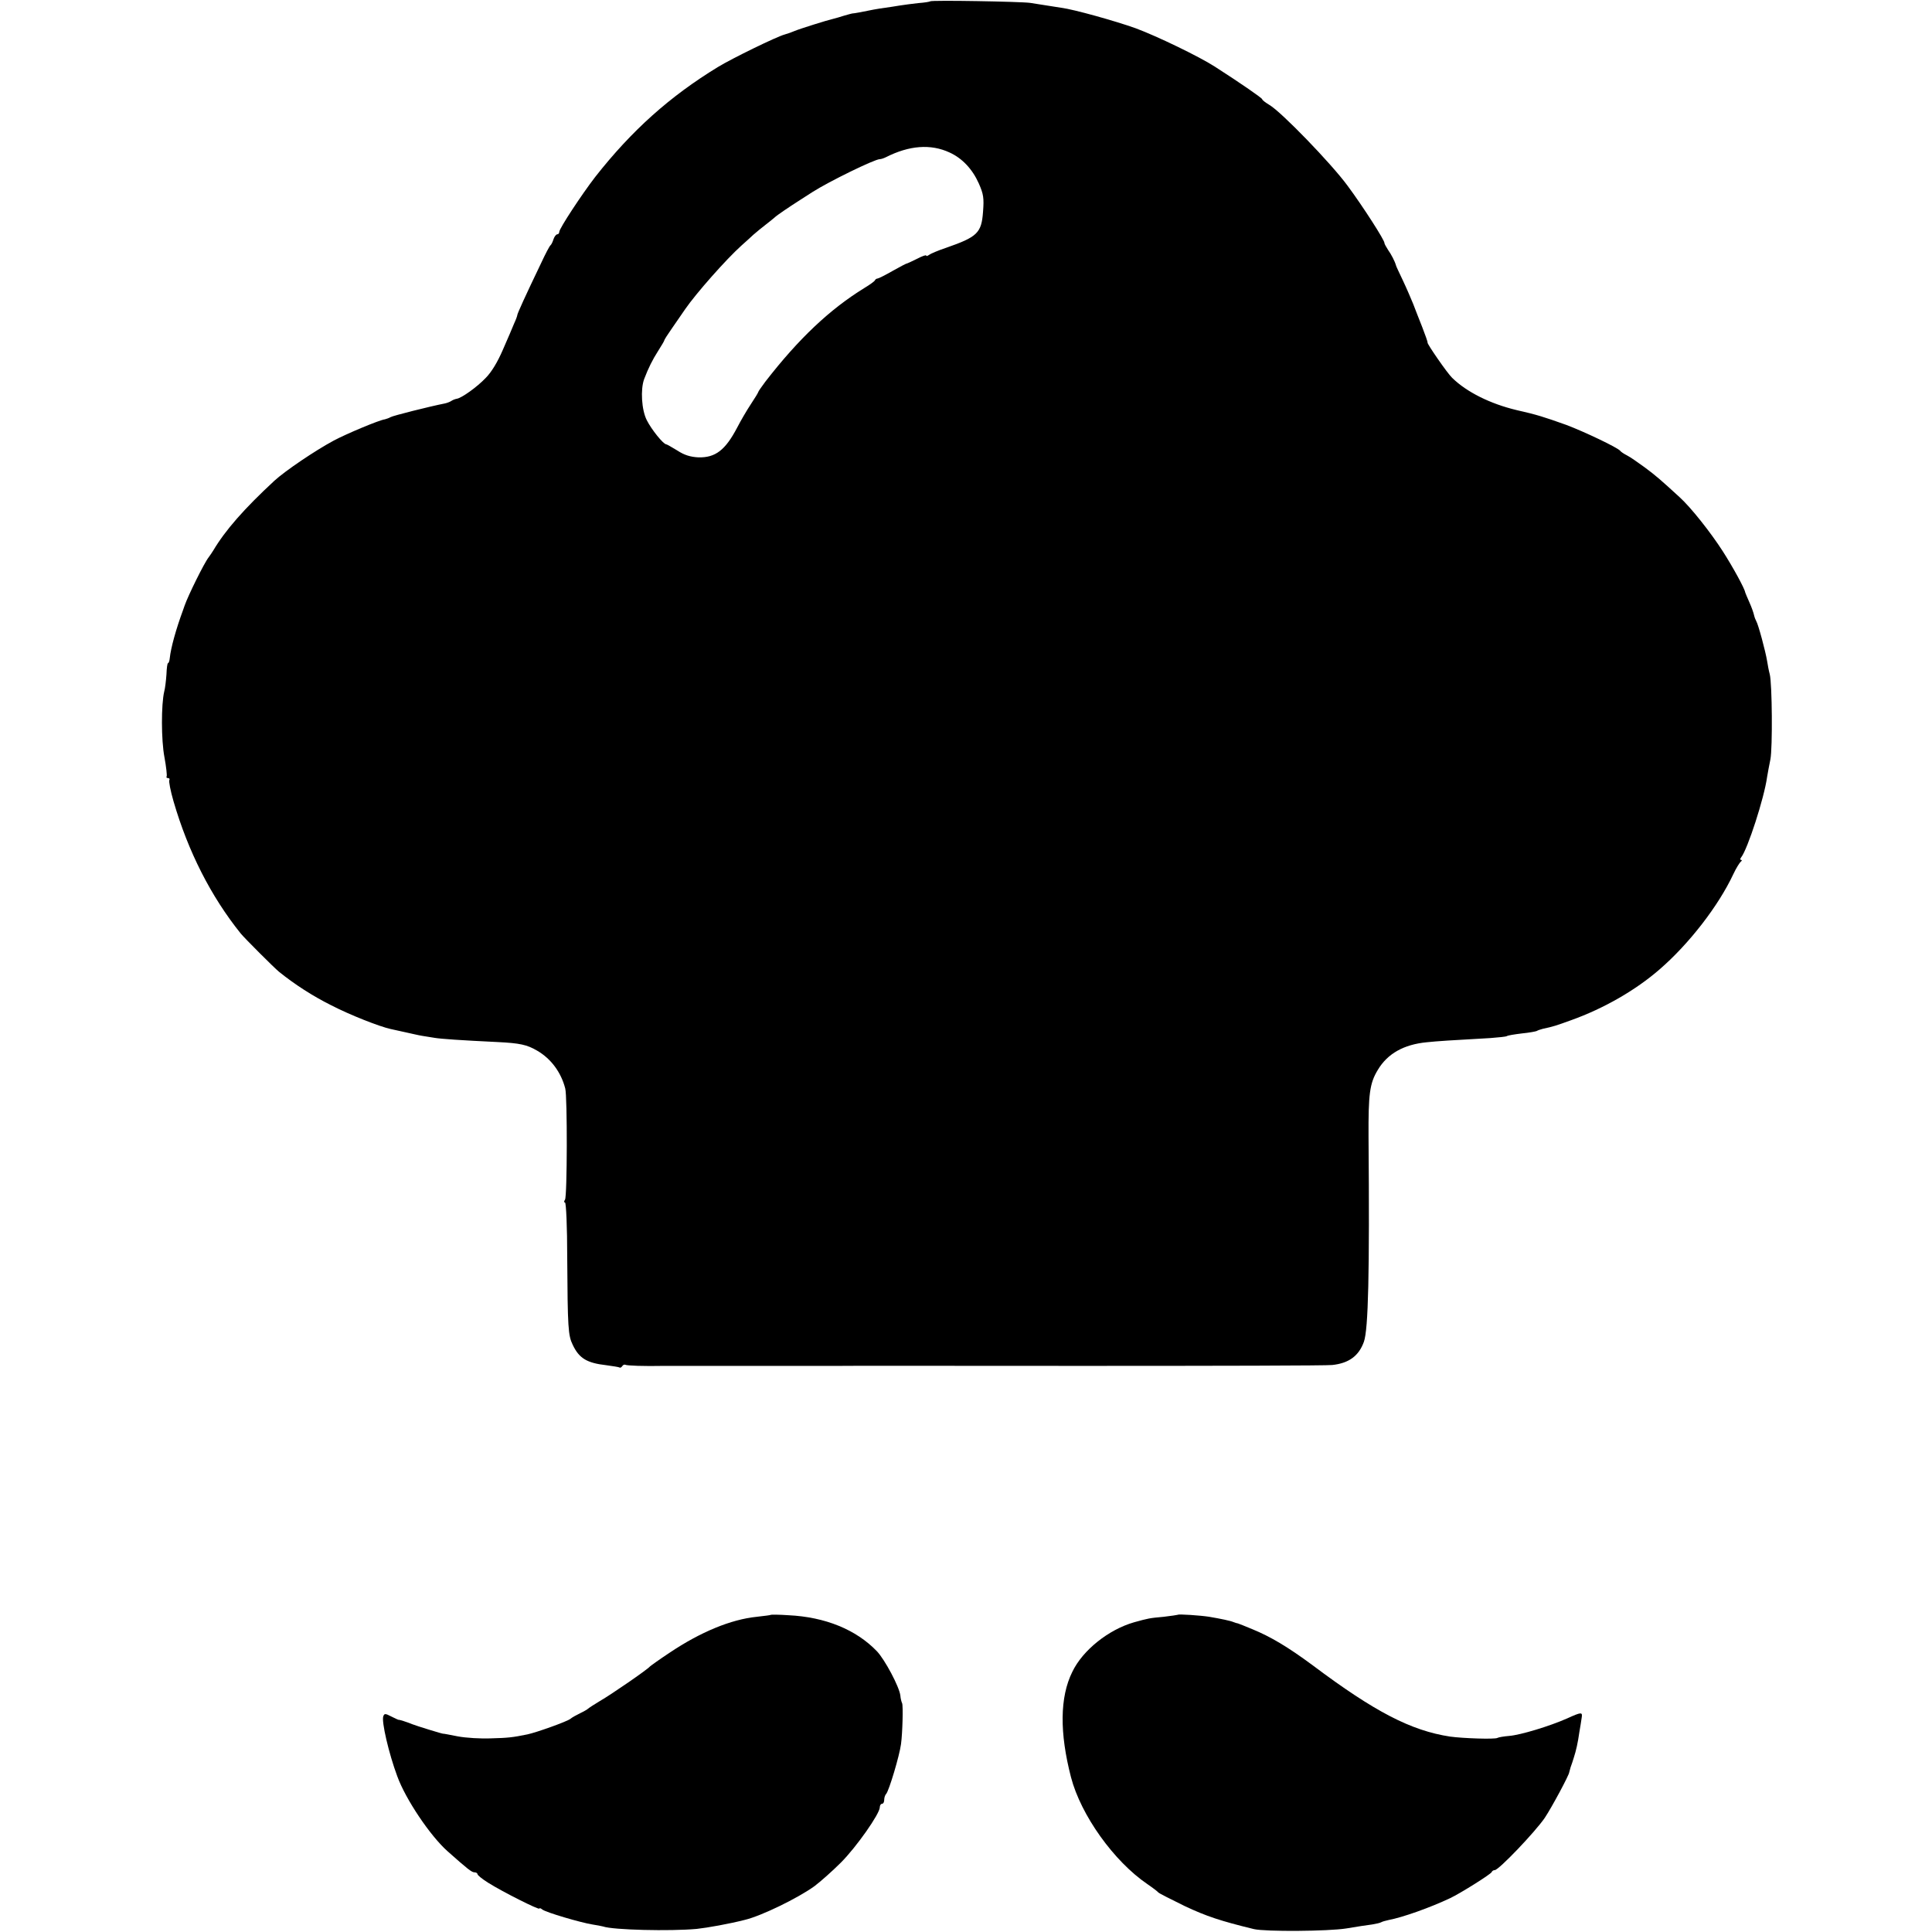
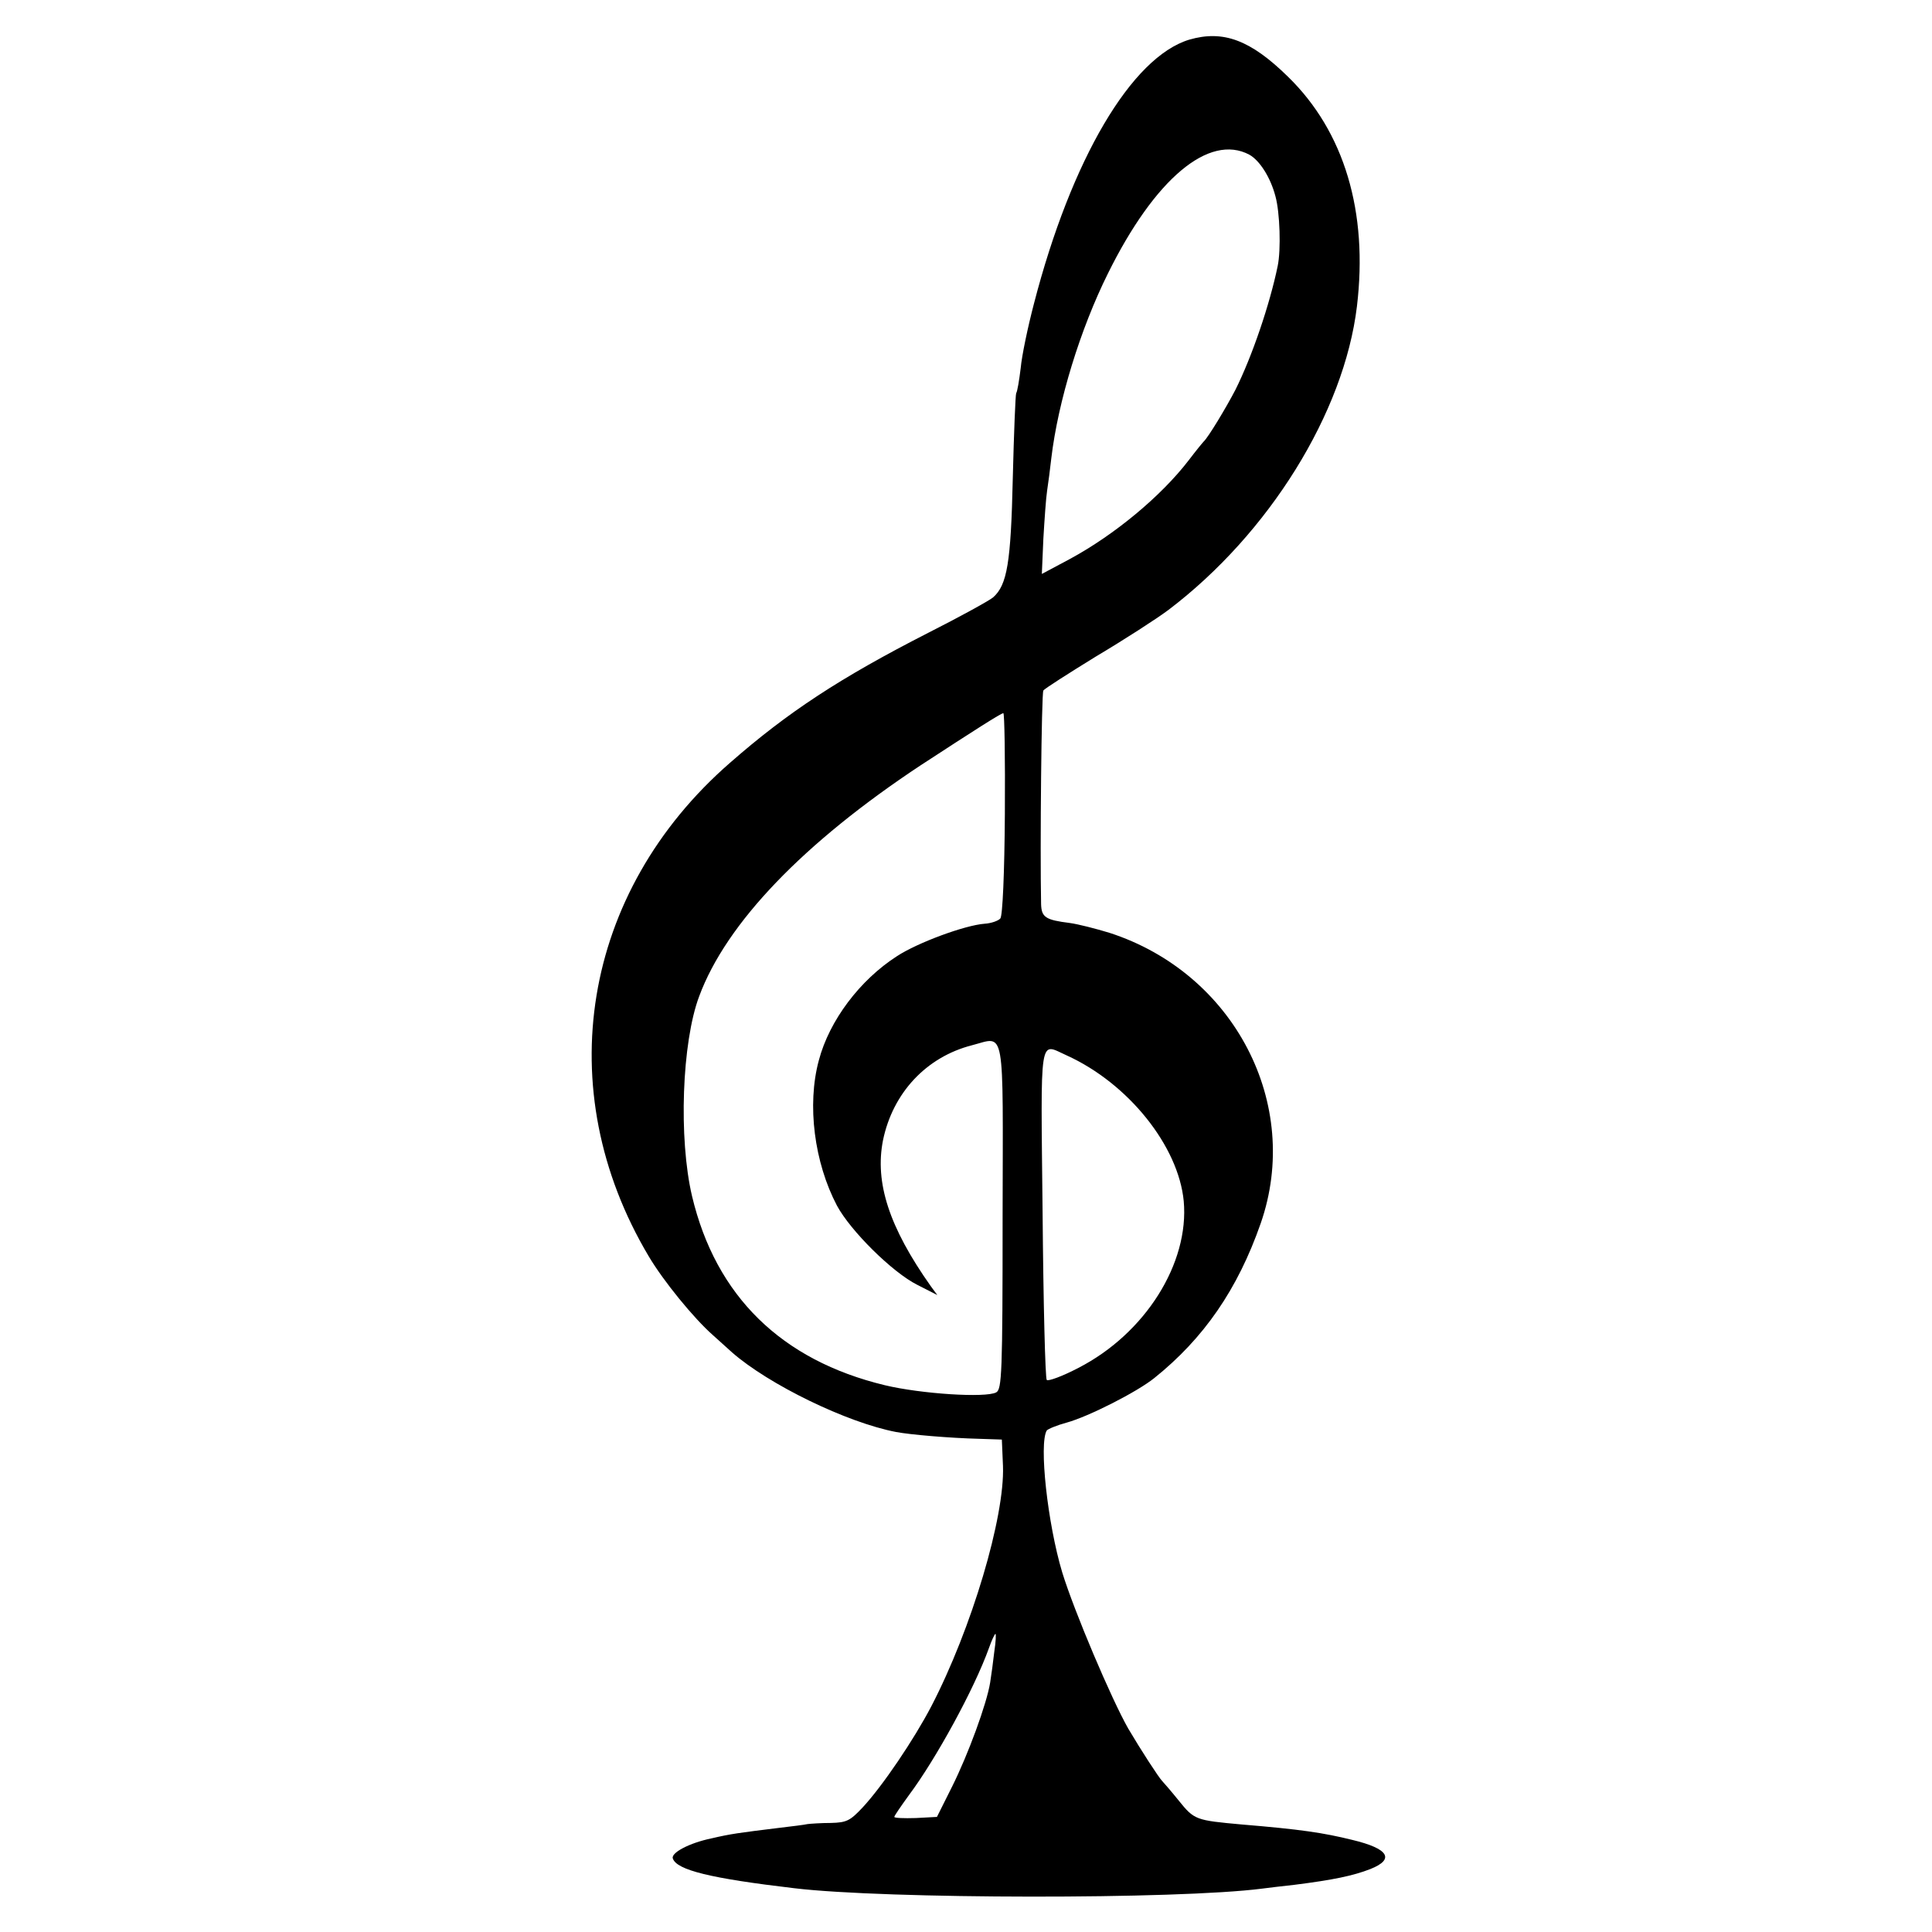
- <svg xmlns="http://www.w3.org/2000/svg" version="1.0" width="874pt" height="874pt" viewBox="0 0 874 874" preserveAspectRatio="xMidYMid meet">
-   <g transform="translate(0,874) scale(0.1,-0.1)" fill="#000000" stroke="none">
-     <path d="M4208 8734 c-2 -2 -26 -6 -54 -8 -27 -3 -65 -8 -84 -11 -19 -3 -48 -8 -65 -10 -31 -4 -69 -11 -117 -21 -15 -3 -30 -5 -33 -5 -2 0 -19 -5 -37 -10 -18 -6 -40 -12 -48 -14 -27 -6 -154 -46 -175 -55 -11 -5 -31 -12 -45 -16 -35 -9 -238 -108 -302 -147 -218 -133 -390 -287 -555 -497 -61 -79 -163 -234 -163 -249 0 -6 -4 -11 -9 -11 -5 0 -13 -10 -17 -22 -4 -13 -10 -25 -14 -28 -4 -3 -23 -39 -42 -80 -72 -150 -108 -229 -108 -236 0 -3 -6 -20 -14 -37 -7 -18 -30 -71 -51 -119 -24 -56 -52 -102 -78 -128 -39 -41 -109 -91 -131 -94 -6 -1 -17 -5 -23 -9 -7 -5 -21 -10 -30 -12 -71 -14 -237 -56 -246 -62 -7 -4 -18 -8 -26 -10 -25 -3 -175 -66 -231 -96 -84 -45 -220 -137 -269 -182 -137 -127 -222 -224 -276 -315 -6 -10 -16 -24 -21 -31 -20 -25 -93 -173 -109 -219 -1 -3 -4 -12 -7 -20 -32 -87 -55 -170 -60 -217 -1 -13 -5 -23 -8 -23 -3 0 -6 -23 -7 -51 -2 -28 -6 -63 -10 -77 -14 -58 -14 -220 1 -298 8 -43 12 -82 10 -86 -3 -4 0 -8 6 -8 6 0 9 -4 6 -9 -3 -5 5 -48 19 -96 66 -227 169 -430 304 -598 18 -22 151 -155 173 -173 72 -58 153 -110 235 -151 87 -45 220 -97 270 -108 10 -2 41 -9 68 -15 28 -6 61 -14 75 -16 14 -2 39 -6 56 -9 30 -5 118 -11 284 -19 102 -5 134 -12 180 -39 62 -36 108 -97 127 -171 10 -36 9 -490 -1 -503 -5 -7 -5 -13 0 -13 5 0 10 -111 10 -248 2 -320 4 -353 25 -396 29 -61 64 -82 152 -92 29 -4 55 -8 59 -10 4 -3 9 0 13 6 4 6 10 8 14 6 6 -4 84 -7 176 -5 17 0 271 0 315 0 38 0 467 0 480 0 8 1 503 0 1100 0 597 0 1104 1 1127 4 75 8 120 41 143 105 20 57 26 307 21 925 -1 197 5 244 42 305 44 74 118 115 221 125 47 5 108 9 288 19 37 3 71 6 75 9 4 3 35 8 68 12 32 3 63 9 67 11 4 3 17 7 28 10 47 10 59 14 128 39 148 53 292 136 400 230 133 115 266 287 333 430 13 28 29 53 34 57 6 4 6 8 1 8 -5 0 -4 6 1 12 29 37 104 268 117 363 3 17 9 52 15 80 10 52 8 341 -3 385 -4 14 -9 41 -12 60 -7 43 -40 166 -49 180 -3 5 -8 18 -10 27 -2 10 -11 36 -21 58 -10 22 -18 42 -19 45 -2 17 -57 117 -102 187 -54 84 -144 198 -195 244 -85 78 -108 98 -158 135 -30 22 -66 47 -80 54 -14 7 -27 16 -30 20 -9 14 -165 88 -245 118 -101 36 -132 46 -225 67 -117 28 -225 81 -291 146 -22 21 -113 153 -111 159 1 3 -10 34 -24 70 -14 36 -33 83 -41 105 -9 22 -29 69 -46 105 -17 36 -32 67 -32 70 -5 18 -21 49 -36 70 -9 14 -16 27 -16 30 3 10 -98 167 -167 260 -75 102 -300 334 -353 365 -18 11 -33 22 -33 26 0 5 -95 71 -215 148 -70 45 -260 137 -357 173 -89 32 -281 86 -338 93 -19 3 -51 8 -70 11 -19 3 -51 8 -70 11 -44 6 -447 13 -452 7z m88 -684 c57 -26 103 -75 132 -140 21 -48 24 -65 19 -129 -7 -95 -26 -113 -167 -162 -36 -12 -71 -27 -77 -32 -7 -5 -13 -7 -13 -3 0 4 -19 -3 -42 -15 -24 -12 -44 -21 -45 -21 -2 1 -30 -14 -64 -33 -33 -19 -65 -35 -69 -35 -5 0 -10 -4 -12 -8 -1 -4 -23 -20 -48 -35 -156 -96 -297 -229 -448 -424 -17 -23 -32 -44 -32 -47 0 -2 -15 -27 -33 -54 -18 -27 -46 -75 -62 -106 -54 -103 -99 -137 -176 -135 -36 2 -63 10 -95 31 -25 15 -47 28 -50 28 -13 0 -67 67 -88 109 -24 47 -29 140 -12 186 19 50 38 88 63 127 15 24 28 45 28 48 0 3 16 28 35 55 19 28 46 66 60 87 49 71 185 225 254 287 16 14 40 36 54 49 14 12 39 33 55 45 16 12 34 27 41 33 10 10 68 49 115 79 9 6 34 22 56 36 75 48 282 149 305 149 6 0 18 4 28 9 105 53 202 61 288 21z" />
-     <path d="M3488 1435 c-2 -2 -31 -5 -64 -9 -118 -12 -255 -69 -394 -162 -47 -31 -87 -60 -90 -63 -10 -13 -177 -128 -226 -156 -27 -16 -51 -32 -54 -35 -3 -3 -18 -12 -35 -20 -16 -8 -37 -19 -45 -26 -15 -12 -155 -62 -194 -70 -68 -14 -89 -16 -165 -18 -45 -2 -113 2 -150 9 -36 7 -66 13 -66 12 0 -2 -123 36 -140 43 -27 11 -59 21 -63 20 -1 0 -16 7 -32 15 -27 14 -31 14 -36 1 -9 -23 25 -169 63 -271 38 -105 150 -271 228 -340 90 -80 109 -95 121 -95 8 0 14 -4 14 -8 0 -5 21 -22 48 -39 65 -41 232 -125 232 -117 0 3 6 2 13 -4 15 -13 176 -60 227 -68 19 -3 41 -7 48 -9 45 -16 304 -22 424 -11 47 5 148 23 218 41 75 18 239 98 314 152 28 21 82 69 120 107 70 70 176 221 176 250 0 9 5 16 10 16 6 0 10 8 10 18 0 10 4 22 9 27 13 15 60 172 67 225 7 51 10 175 5 185 -3 6 -7 21 -8 35 -5 40 -70 162 -106 200 -94 98 -234 155 -400 163 -42 3 -78 3 -79 2z" />
-     <path d="M5328 1435 c-2 -1 -30 -5 -63 -9 -66 -6 -70 -7 -135 -25 -115 -33 -232 -126 -279 -224 -57 -115 -58 -276 -6 -477 45 -172 194 -380 345 -483 25 -17 47 -34 50 -38 3 -4 57 -31 120 -62 98 -46 161 -67 313 -104 53 -12 335 -10 417 3 47 8 99 16 117 18 18 3 36 7 41 10 5 3 19 7 33 10 64 12 188 56 279 99 45 21 185 109 188 118 2 5 8 9 14 9 18 0 182 172 226 236 32 48 111 195 111 207 0 1 3 11 6 22 4 11 11 31 15 45 10 31 18 66 25 116 4 21 8 49 10 62 5 28 0 28 -66 -2 -79 -35 -211 -75 -262 -79 -24 -2 -48 -6 -53 -9 -12 -7 -156 -2 -214 6 -177 27 -341 112 -621 322 -112 83 -191 130 -274 164 -33 14 -62 25 -65 26 -3 0 -12 3 -20 6 -14 6 -57 15 -110 24 -38 6 -138 13 -142 9z" />
+ <svg xmlns="http://www.w3.org/2000/svg" version="1.0" width="512pt" height="512pt" viewBox="0 0 512 512" preserveAspectRatio="xMidYMid meet">
+   <g transform="translate(0,512) scale(0.1,-0.1)" fill="#000000" stroke="none">
+     <path d="M3152 5015 c-153 -46 -313 -317 -412 -700 -16 -61 -32 -137 -35 -170 -4 -33 -9 -63 -12 -67 -2 -4 -6 -105 -9 -225 -5 -225 -15 -283 -52 -316 -9 -8 -87 -51 -172 -94 -233 -119 -372 -210 -526 -345 -392 -342 -478 -865 -215 -1307 39 -66 120 -165 170 -209 14 -13 37 -33 51 -46 97 -85 304 -186 435 -211 37 -7 141 -16 220 -18 l60 -2 3 -70 c5 -135 -83 -431 -190 -637 -46 -88 -129 -211 -182 -268 -33 -35 -42 -40 -84 -41 -26 0 -54 -2 -62 -3 -8 -2 -42 -6 -75 -10 -106 -13 -129 -16 -180 -28 -58 -12 -107 -38 -102 -53 10 -31 101 -53 322 -79 242 -29 1016 -30 1240 -1 17 2 55 7 85 10 103 13 156 24 202 42 65 26 48 54 -48 77 -77 19 -137 28 -294 41 -121 11 -125 12 -166 63 -21 26 -41 49 -44 52 -9 9 -57 83 -90 139 -44 77 -143 310 -175 414 -39 130 -62 341 -41 376 3 4 27 14 53 21 58 16 186 81 232 118 131 105 221 235 282 410 110 316 -70 663 -401 770 -36 11 -83 23 -105 26 -64 8 -75 15 -76 50 -3 147 1 558 6 566 3 5 66 45 139 90 74 44 161 100 193 124 266 202 465 522 499 804 30 250 -33 463 -183 609 -99 97 -171 124 -261 98z m159 -305 c27 -15 56 -60 69 -110 12 -43 15 -142 6 -185 -21 -102 -68 -240 -112 -328 -25 -48 -72 -126 -84 -137 -3 -3 -21 -25 -40 -50 -73 -95 -196 -197 -314 -261 l-75 -40 4 93 c3 51 7 109 10 128 3 19 8 58 11 85 18 152 77 343 150 490 124 251 268 372 375 315z m-648 -1746 c-1 -158 -6 -271 -12 -278 -5 -6 -24 -13 -42 -14 -52 -4 -177 -50 -232 -86 -98 -63 -179 -170 -207 -276 -32 -118 -12 -271 48 -385 36 -67 147 -177 213 -210 l53 -27 -17 23 c-111 157 -149 275 -127 387 26 126 115 221 236 252 89 23 82 60 81 -455 0 -415 -2 -457 -17 -465 -28 -15 -199 -4 -295 19 -274 66 -448 236 -511 501 -36 153 -27 408 19 530 72 194 277 407 587 612 144 94 213 138 219 138 3 0 5 -120 4 -266z m164 -641 c163 -74 296 -240 310 -386 15 -165 -102 -351 -279 -442 -42 -22 -80 -36 -84 -32 -4 4 -9 203 -11 442 -5 484 -10 451 64 418z m-192 -1580 c-3 -27 -8 -63 -11 -82 -9 -56 -58 -190 -101 -276 l-40 -80 -56 -3 c-32 -1 -57 0 -57 3 0 3 18 29 39 58 71 95 173 281 212 390 7 20 15 37 17 37 2 0 1 -21 -3 -47z" />
  </g>
</svg>
